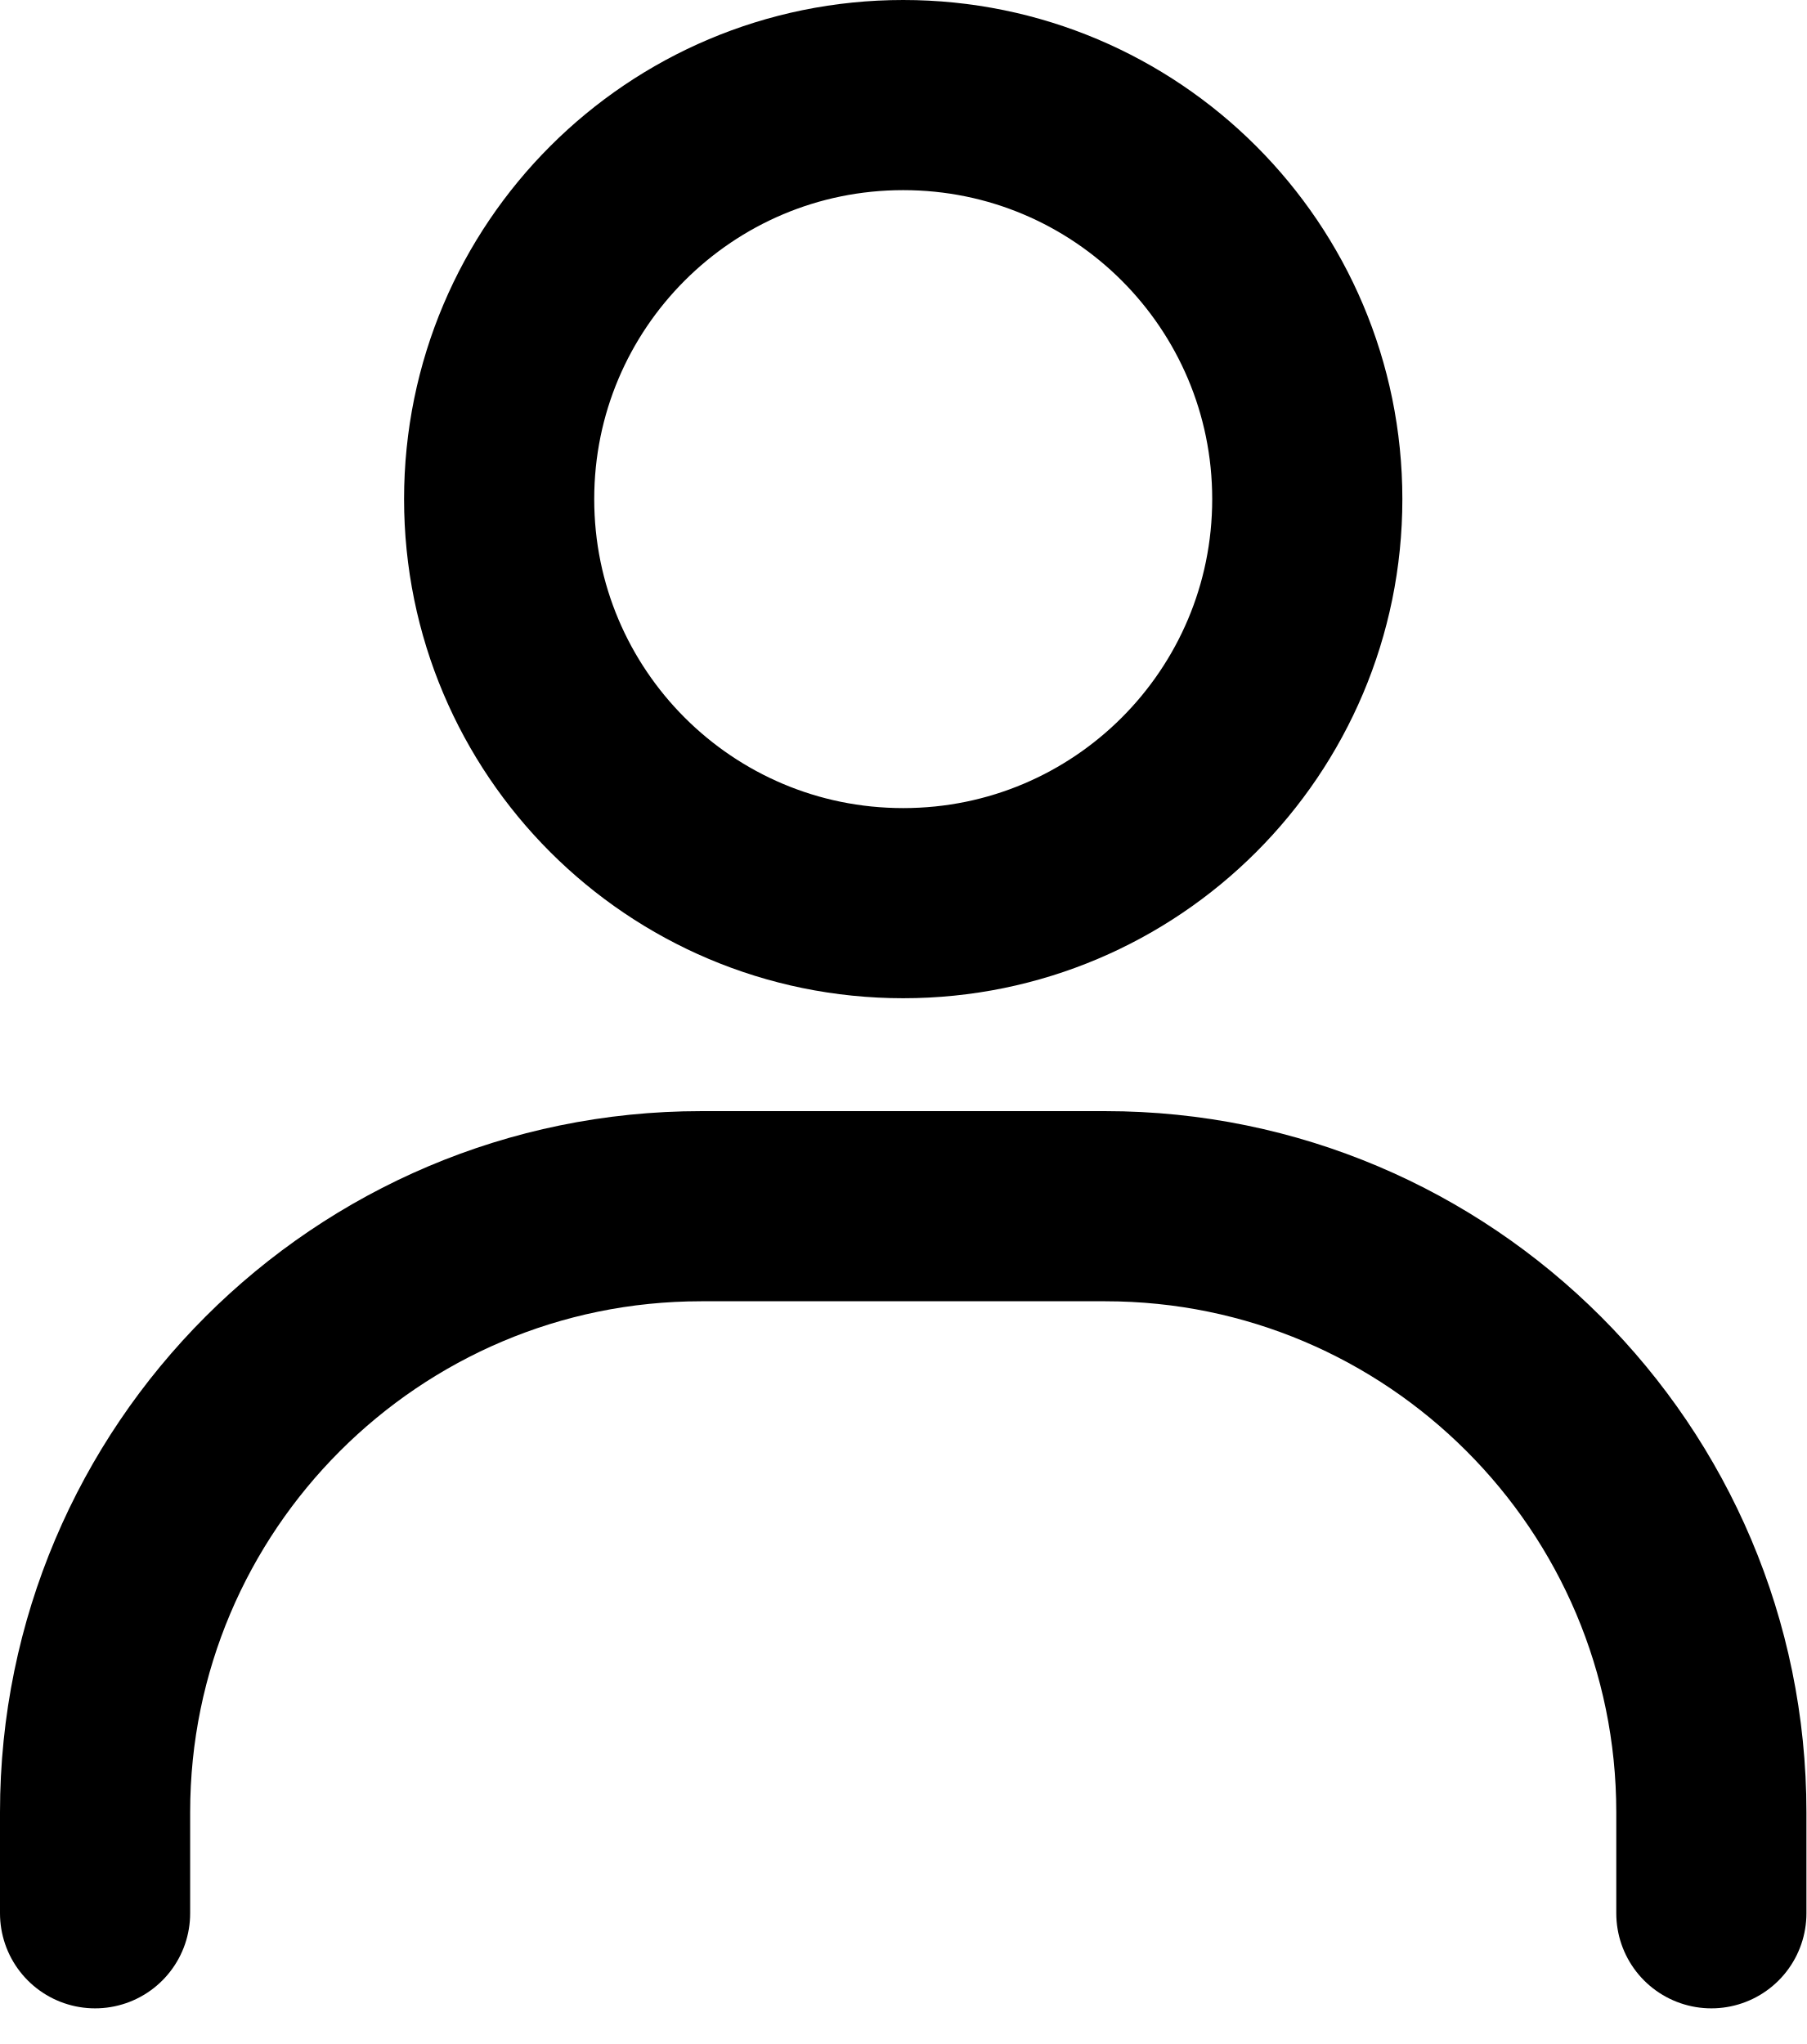
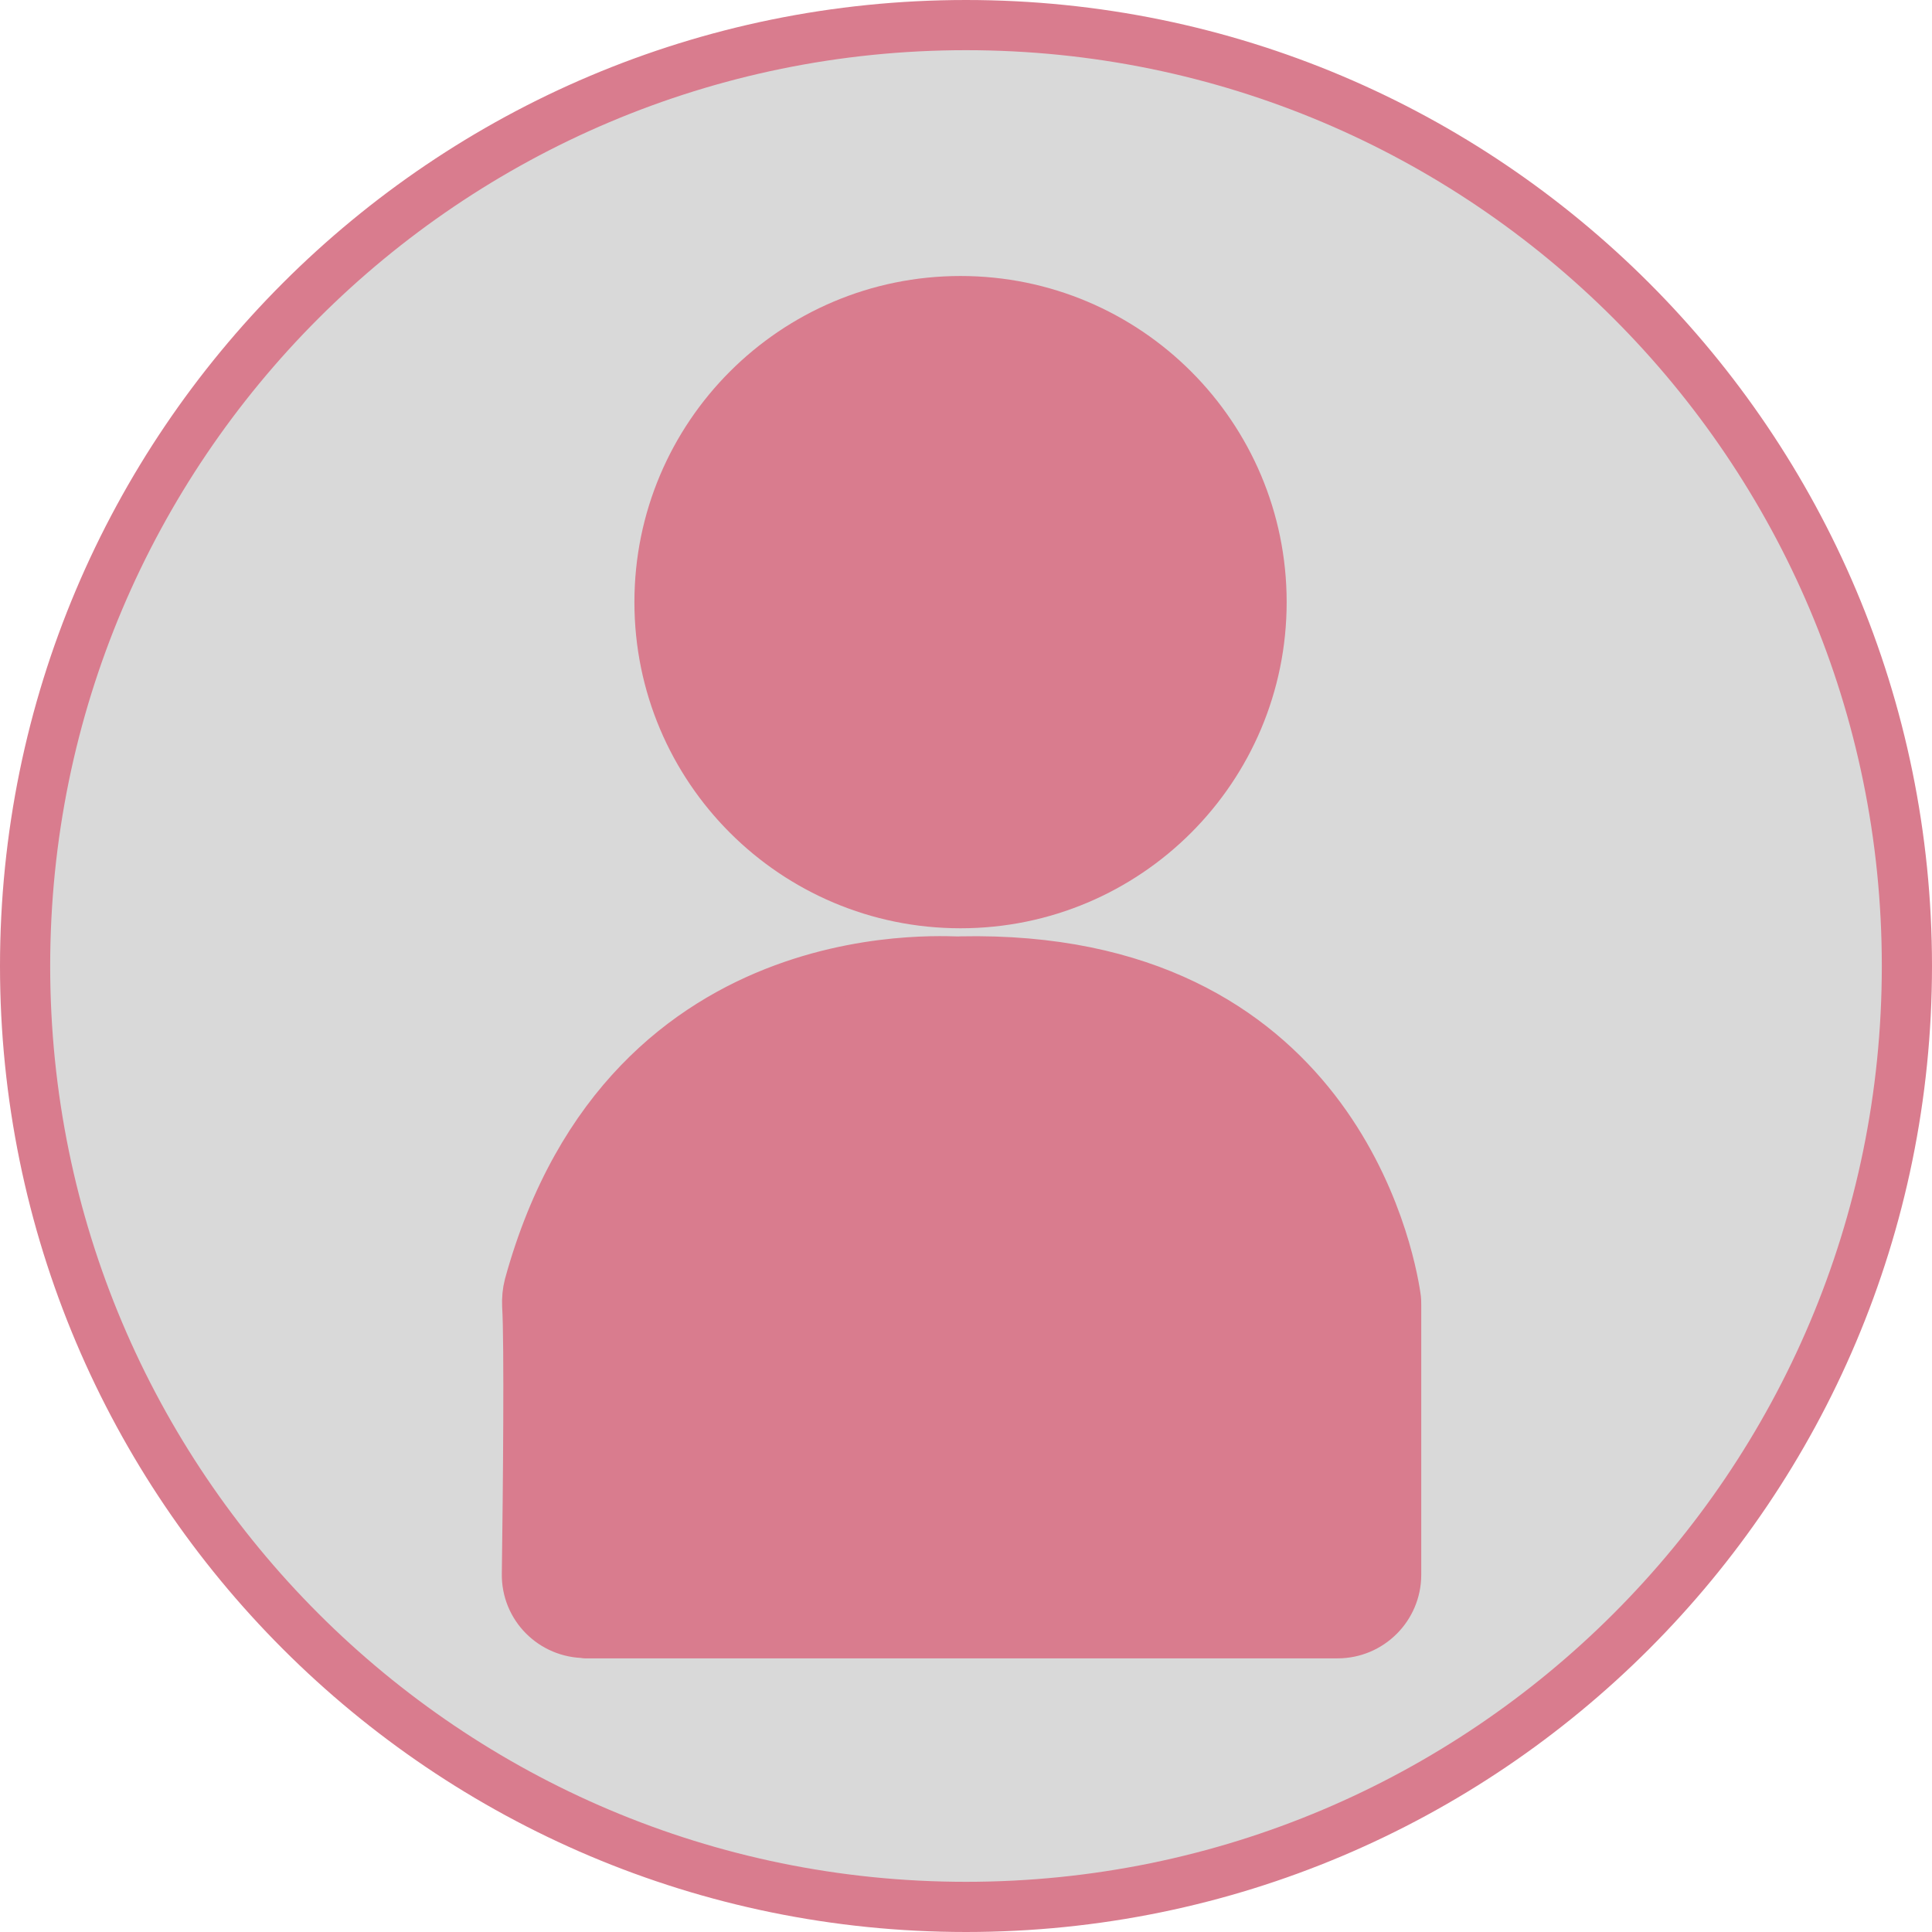
- <svg xmlns="http://www.w3.org/2000/svg" width="38" height="43" viewBox="0 0 38 43" fill="none">
-   <path d="M2 40.25V38.125C2 31.091 7.716 25.375 14.75 25.375H23.25C30.284 25.375 36 31.091 36 38.125V40.25" stroke="black" stroke-width="4" stroke-linecap="round" stroke-linejoin="round" />
-   <path d="M19 19C14.304 19 10.5 15.196 10.5 10.5C10.5 5.804 14.304 2 19 2C23.696 2 27.5 5.804 27.5 10.5C27.5 15.196 23.696 19 19 19Z" stroke="black" stroke-width="4" stroke-linecap="round" stroke-linejoin="round" />
+ <svg xmlns="http://www.w3.org/2000/svg" width="308" height="308" viewBox="0 0 308 308" fill="none">
+   <path d="M304 154C304 236.843 236.843 304 154 304C71.157 304 4 236.843 4 154C4 71.157 71.157 4 154 4C236.843 4 304 71.157 304 154Z" fill="#D9D9D9" />
+   <path d="M153.128 143.986C179.633 143.986 201.119 122.498 201.119 95.993C201.119 69.487 179.633 48 153.128 48C126.624 48 105.138 69.487 105.138 95.993C105.138 122.498 126.624 143.986 153.128 143.986Z" fill="#D97C8E" />
+   <path d="M93.335 260.376H213.243C218.367 260.376 222.576 256.213 222.576 251.043V208.083C222.576 207.625 222.576 207.168 222.484 206.665C221.478 199.939 212.282 152.038 153.128 153.273C153.677 153.685 100.196 147.325 84.367 204.926C84.093 205.978 84.001 207.076 84.047 208.129C84.413 214.03 84.184 237.546 84.001 250.906C83.91 256.121 88.119 260.33 93.335 260.33V260.376Z" fill="#D97C8E" />
+   <path d="M304 154C304 236.843 236.843 304 154 304C71.157 304 4 236.843 4 154C4 71.157 71.157 4 154 4C236.843 4 304 71.157 304 154Z" stroke="#D97C8E" stroke-width="8" stroke-linecap="round" stroke-linejoin="round" />
+   <path d="M153.128 143.986C179.633 143.986 201.119 122.498 201.119 95.993C201.119 69.487 179.633 48 153.128 48C126.624 48 105.138 69.487 105.138 95.993C105.138 122.498 126.624 143.986 153.128 143.986Z" stroke="#D97C8E" stroke-width="8" stroke-linecap="round" stroke-linejoin="round" />
+   <path d="M93.335 260.376H213.243C218.367 260.376 222.576 256.213 222.576 251.043V208.083C222.576 207.625 222.576 207.168 222.484 206.665C221.478 199.939 212.282 152.038 153.128 153.273C153.677 153.685 100.196 147.325 84.367 204.926C84.093 205.978 84.001 207.076 84.047 208.129C84.413 214.03 84.184 237.546 84.001 250.906C83.91 256.121 88.119 260.33 93.335 260.33V260.376Z" stroke="#D97C8E" stroke-width="8" stroke-linecap="round" stroke-linejoin="round" />
</svg>
